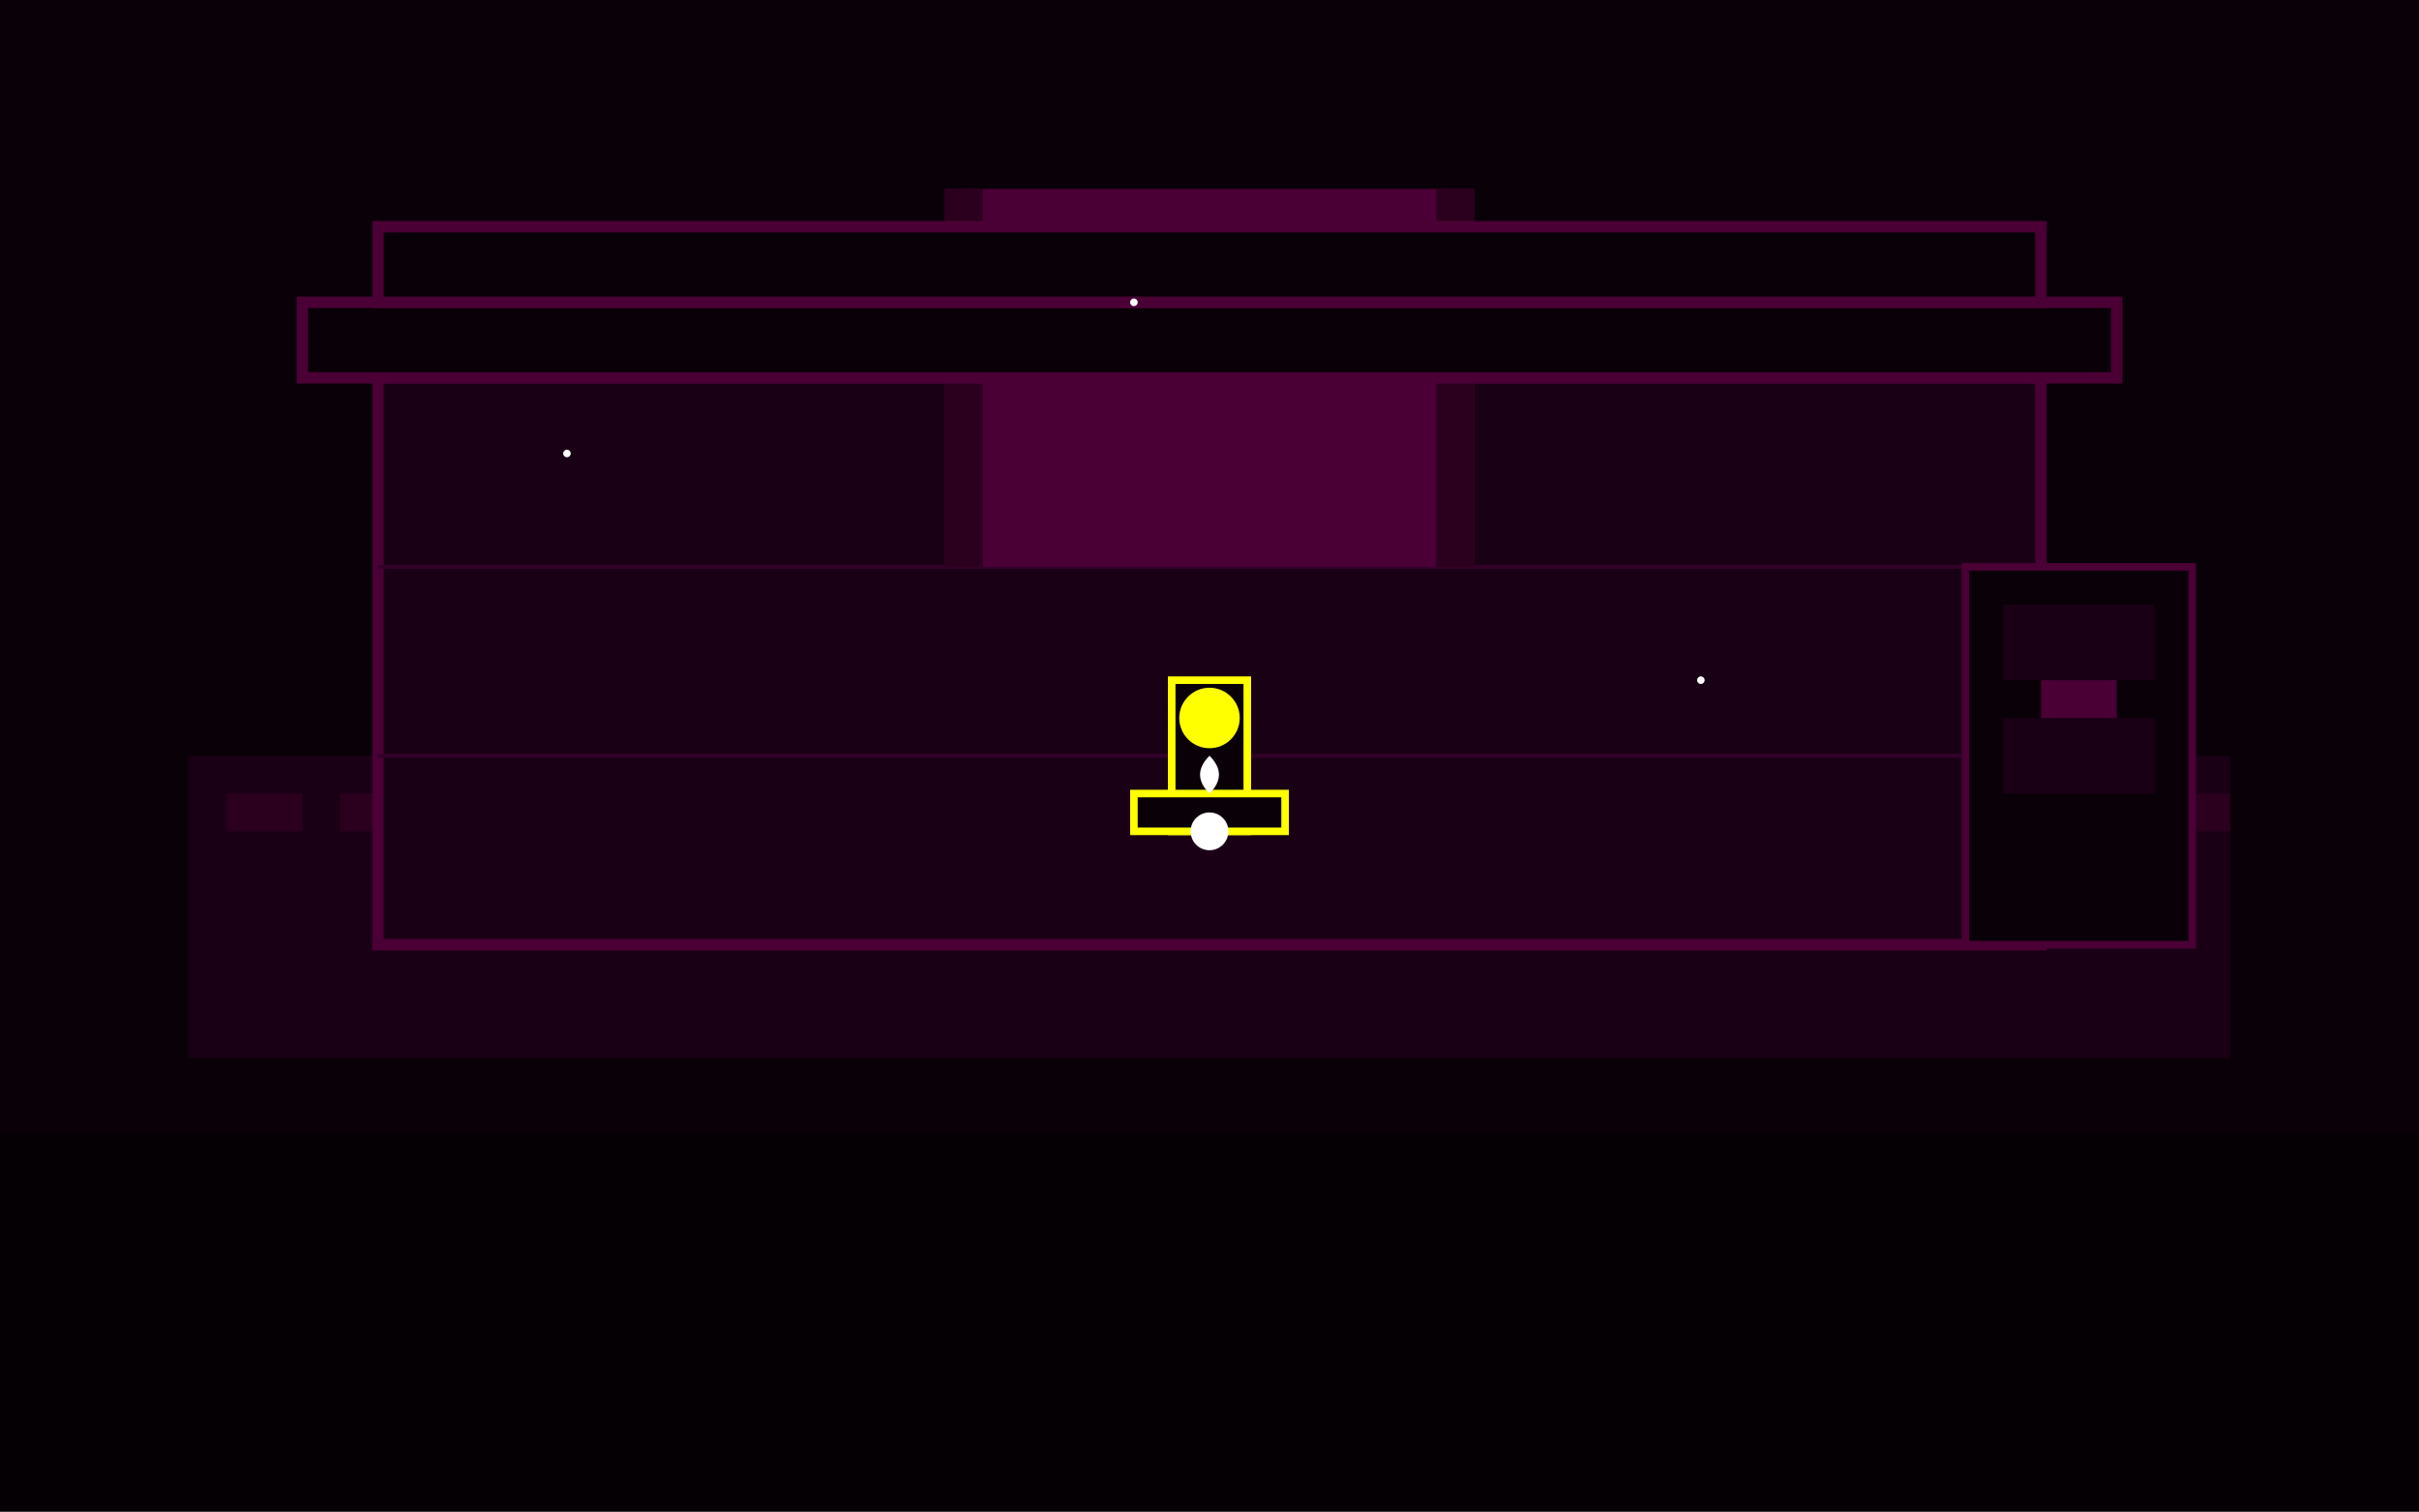
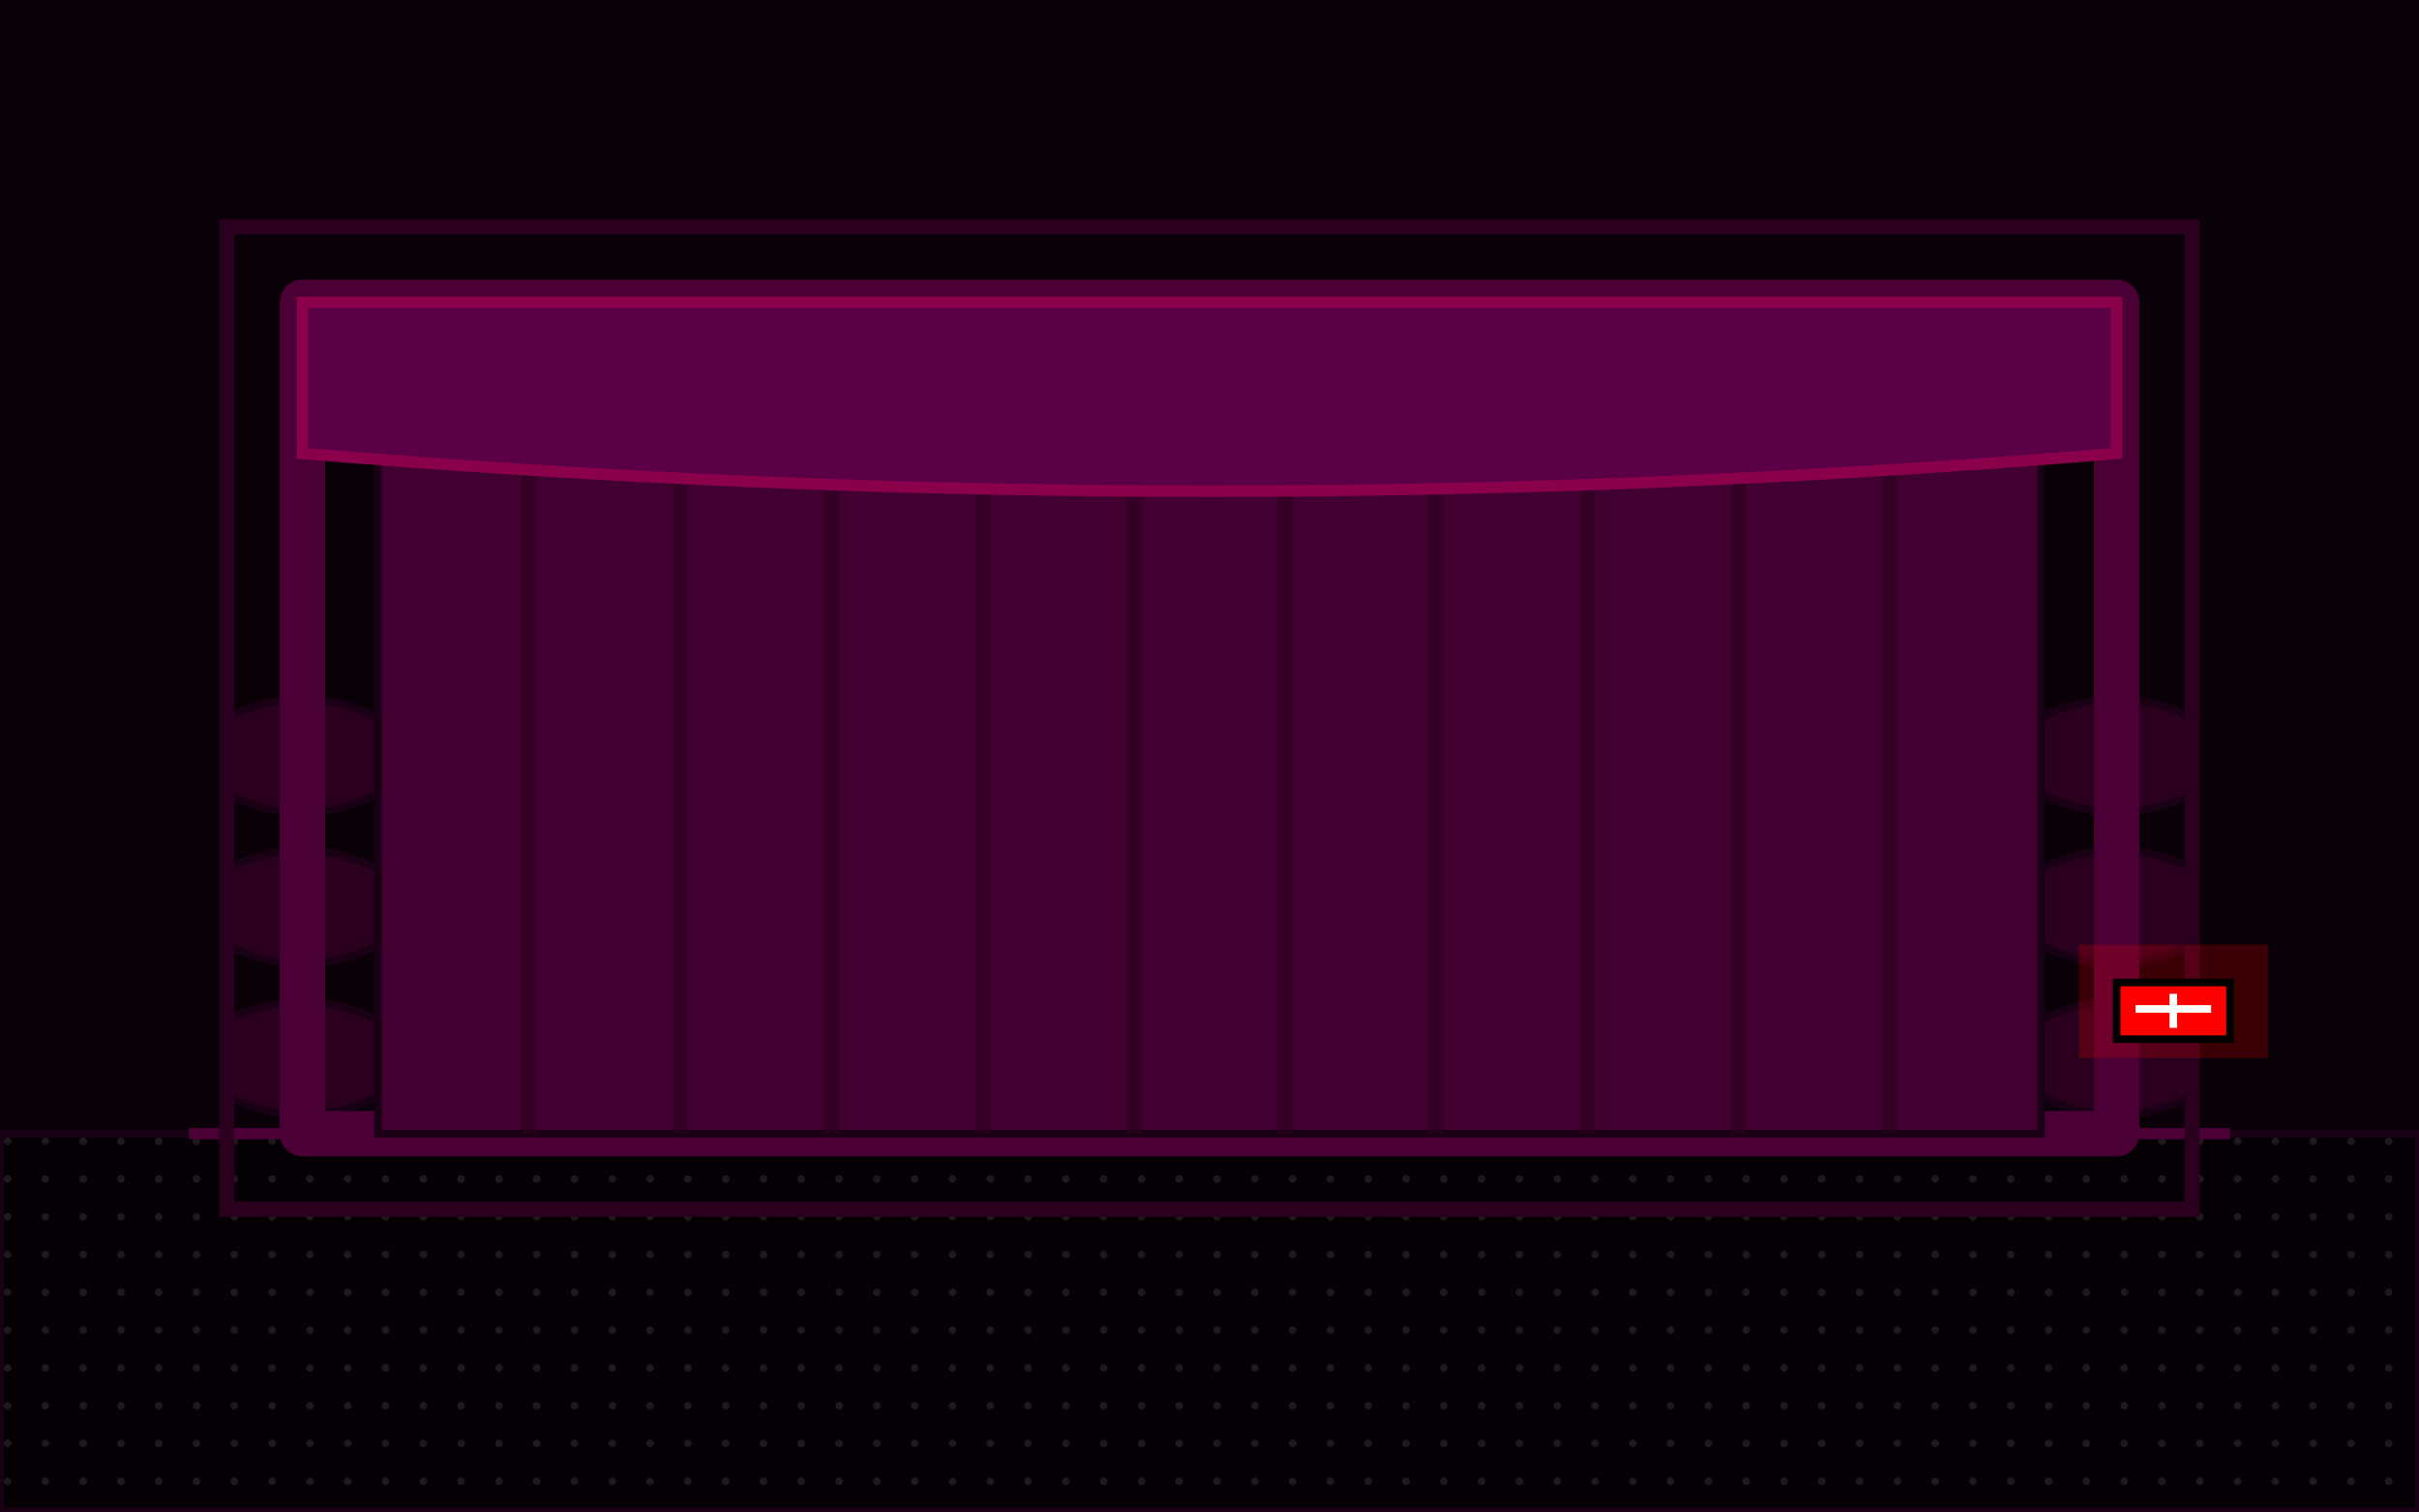
- <svg xmlns="http://www.w3.org/2000/svg" width="640" height="400" viewBox="0 0 640 400">
+ <svg xmlns="http://www.w3.org/2000/svg" viewBox="0 0 640 400">
+   <defs>
+     <pattern id="seat-pattern" width="60" height="40" patternUnits="userSpaceOnUse">
+       <path d="M 10 10 Q 30 0 50 10 L 50 30 Q 30 40 10 30 Z" fill="#2B001E" stroke="#1A0015" stroke-width="2" />
+     </pattern>
+     <pattern id="dust-pattern" width="10" height="10" patternUnits="userSpaceOnUse">
+       <circle cx="2" cy="2" r="1" fill="#FFFFFF" opacity="0.1" />
+     </pattern>
+   </defs>
  <rect width="640" height="400" fill="#0A0008" />
-   <rect x="0" y="300" width="640" height="100" fill="#050004" />
-   <rect x="50" y="200" width="540" height="80" fill="#1A0015" />
-   <rect x="60" y="210" width="20" height="10" fill="#2B001E" />
-   <rect x="90" y="210" width="20" height="10" fill="#2B001E" />
-   <rect x="120" y="210" width="20" height="10" fill="#2B001E" />
-   <rect x="150" y="210" width="20" height="10" fill="#2B001E" />
-   <rect x="180" y="210" width="20" height="10" fill="#2B001E" />
-   <rect x="210" y="210" width="20" height="10" fill="#2B001E" />
-   <rect x="240" y="210" width="20" height="10" fill="#2B001E" />
-   <rect x="270" y="210" width="20" height="10" fill="#2B001E" />
-   <rect x="300" y="210" width="20" height="10" fill="#2B001E" />
-   <rect x="330" y="210" width="20" height="10" fill="#2B001E" />
-   <rect x="360" y="210" width="20" height="10" fill="#2B001E" />
-   <rect x="390" y="210" width="20" height="10" fill="#2B001E" />
-   <rect x="420" y="210" width="20" height="10" fill="#2B001E" />
-   <rect x="450" y="210" width="20" height="10" fill="#2B001E" />
-   <rect x="480" y="210" width="20" height="10" fill="#2B001E" />
-   <rect x="510" y="210" width="20" height="10" fill="#2B001E" />
-   <rect x="540" y="210" width="20" height="10" fill="#2B001E" />
-   <rect x="570" y="210" width="20" height="10" fill="#2B001E" />
-   <rect x="100" y="100" width="440" height="150" fill="#1A0015" stroke="#4A0035" stroke-width="3" />
-   <line x1="100" y1="150" x2="540" y2="150" stroke="#330028" stroke-width="1" />
-   <line x1="100" y1="200" x2="540" y2="200" stroke="#330028" stroke-width="1" />
-   <rect x="250" y="50" width="140" height="100" fill="#4A0035" />
-   <rect x="250" y="50" width="10" height="100" fill="#2B001E" />
-   <rect x="380" y="50" width="10" height="100" fill="#2B001E" />
-   <rect x="310" y="180" width="20" height="40" fill="#0A0008" stroke="#FFFF00" stroke-width="2" />
-   <rect x="300" y="210" width="40" height="10" fill="#0A0008" stroke="#FFFF00" stroke-width="2" />
-   <circle cx="320" cy="190" r="8" fill="#FFFF00" />
-   <rect x="80" y="80" width="480" height="20" fill="#0A0008" stroke="#4A0035" stroke-width="3" />
-   <rect x="100" y="60" width="440" height="20" fill="#0A0008" stroke="#4A0035" stroke-width="3" />
-   <circle cx="320" cy="220" r="5" fill="#FFFFFF" />
-   <path d="M320,210 Q315,205 320,200 Q325,205 320,210" fill="#FFFFFF" />
-   <rect x="520" y="150" width="60" height="100" fill="#0A0008" stroke="#4A0035" stroke-width="2" />
-   <rect x="530" y="160" width="40" height="20" fill="#1A0015" />
-   <rect x="530" y="190" width="40" height="20" fill="#1A0015" />
-   <rect x="540" y="180" width="20" height="10" fill="#4A0035" />
-   <circle cx="150" cy="120" r="1" fill="#FFFFFF" />
-   <circle cx="450" cy="180" r="1" fill="#FFFFFF" />
-   <circle cx="300" cy="80" r="1" fill="#FFFFFF" />
+   <path d="M 0 300 L 640 300 L 640 400 L 0 400 Z" fill="#050004" stroke="#1A0015" stroke-width="2" />
+   <rect x="0" y="300" width="640" height="100" fill="url(#dust-pattern)" />
+   <g id="audience-seating" transform="translate(50, 180)">
+     <rect width="540" height="120" fill="url(#seat-pattern)" />
+     <path d="M 0 120 L 540 120" stroke="#4A0035" stroke-width="3" />
+   </g>
+   <g id="proscenium-arch">
+     <path d="M 80 80 L 560 80 L 560 300 L 80 300 Z" fill="none" stroke="#4A0035" stroke-width="12" stroke-linejoin="round" />
+     <path d="M 60 60 L 580 60 L 580 320 L 60 320 Z" fill="none" stroke="#2B001E" stroke-width="4" />
+   </g>
+   <g id="stage-curtains" transform="translate(100, 90)">
+     <rect width="440" height="210" fill="#420030" stroke="#1A0015" stroke-width="2" />
+     <path d="M 40 0 L 40 210 M 80 0 L 80 210 M 120 0 L 120 210 M 160 0 L 160 210 M 200 0 L 200 210 M 240 0 L 240 210 M 280 0 L 280 210 M 320 0 L 320 210 M 360 0 L 360 210 M 400 0 L 400 210" stroke="#2B001E" stroke-width="4" opacity="0.6" />
+     <path d="M -20 -10 L 460 -10 L 460 30 Q 220 50 -20 30 Z" fill="#5B0047" stroke="#8B004B" stroke-width="3" />
+   </g>
+   <g id="emergency-exit-glow" transform="translate(560, 260)">
+     <rect x="-10" y="-10" width="50" height="30" fill="#FF0000" opacity="0.2" />
+     <rect x="0" y="0" width="30" height="15" fill="#FF0000" stroke="#000000" stroke-width="2" />
+     <path d="M 5 7 L 25 7 M 15 3 L 15 12" fill="none" stroke="#FFFFFF" stroke-width="2" />
+   </g>
</svg>
